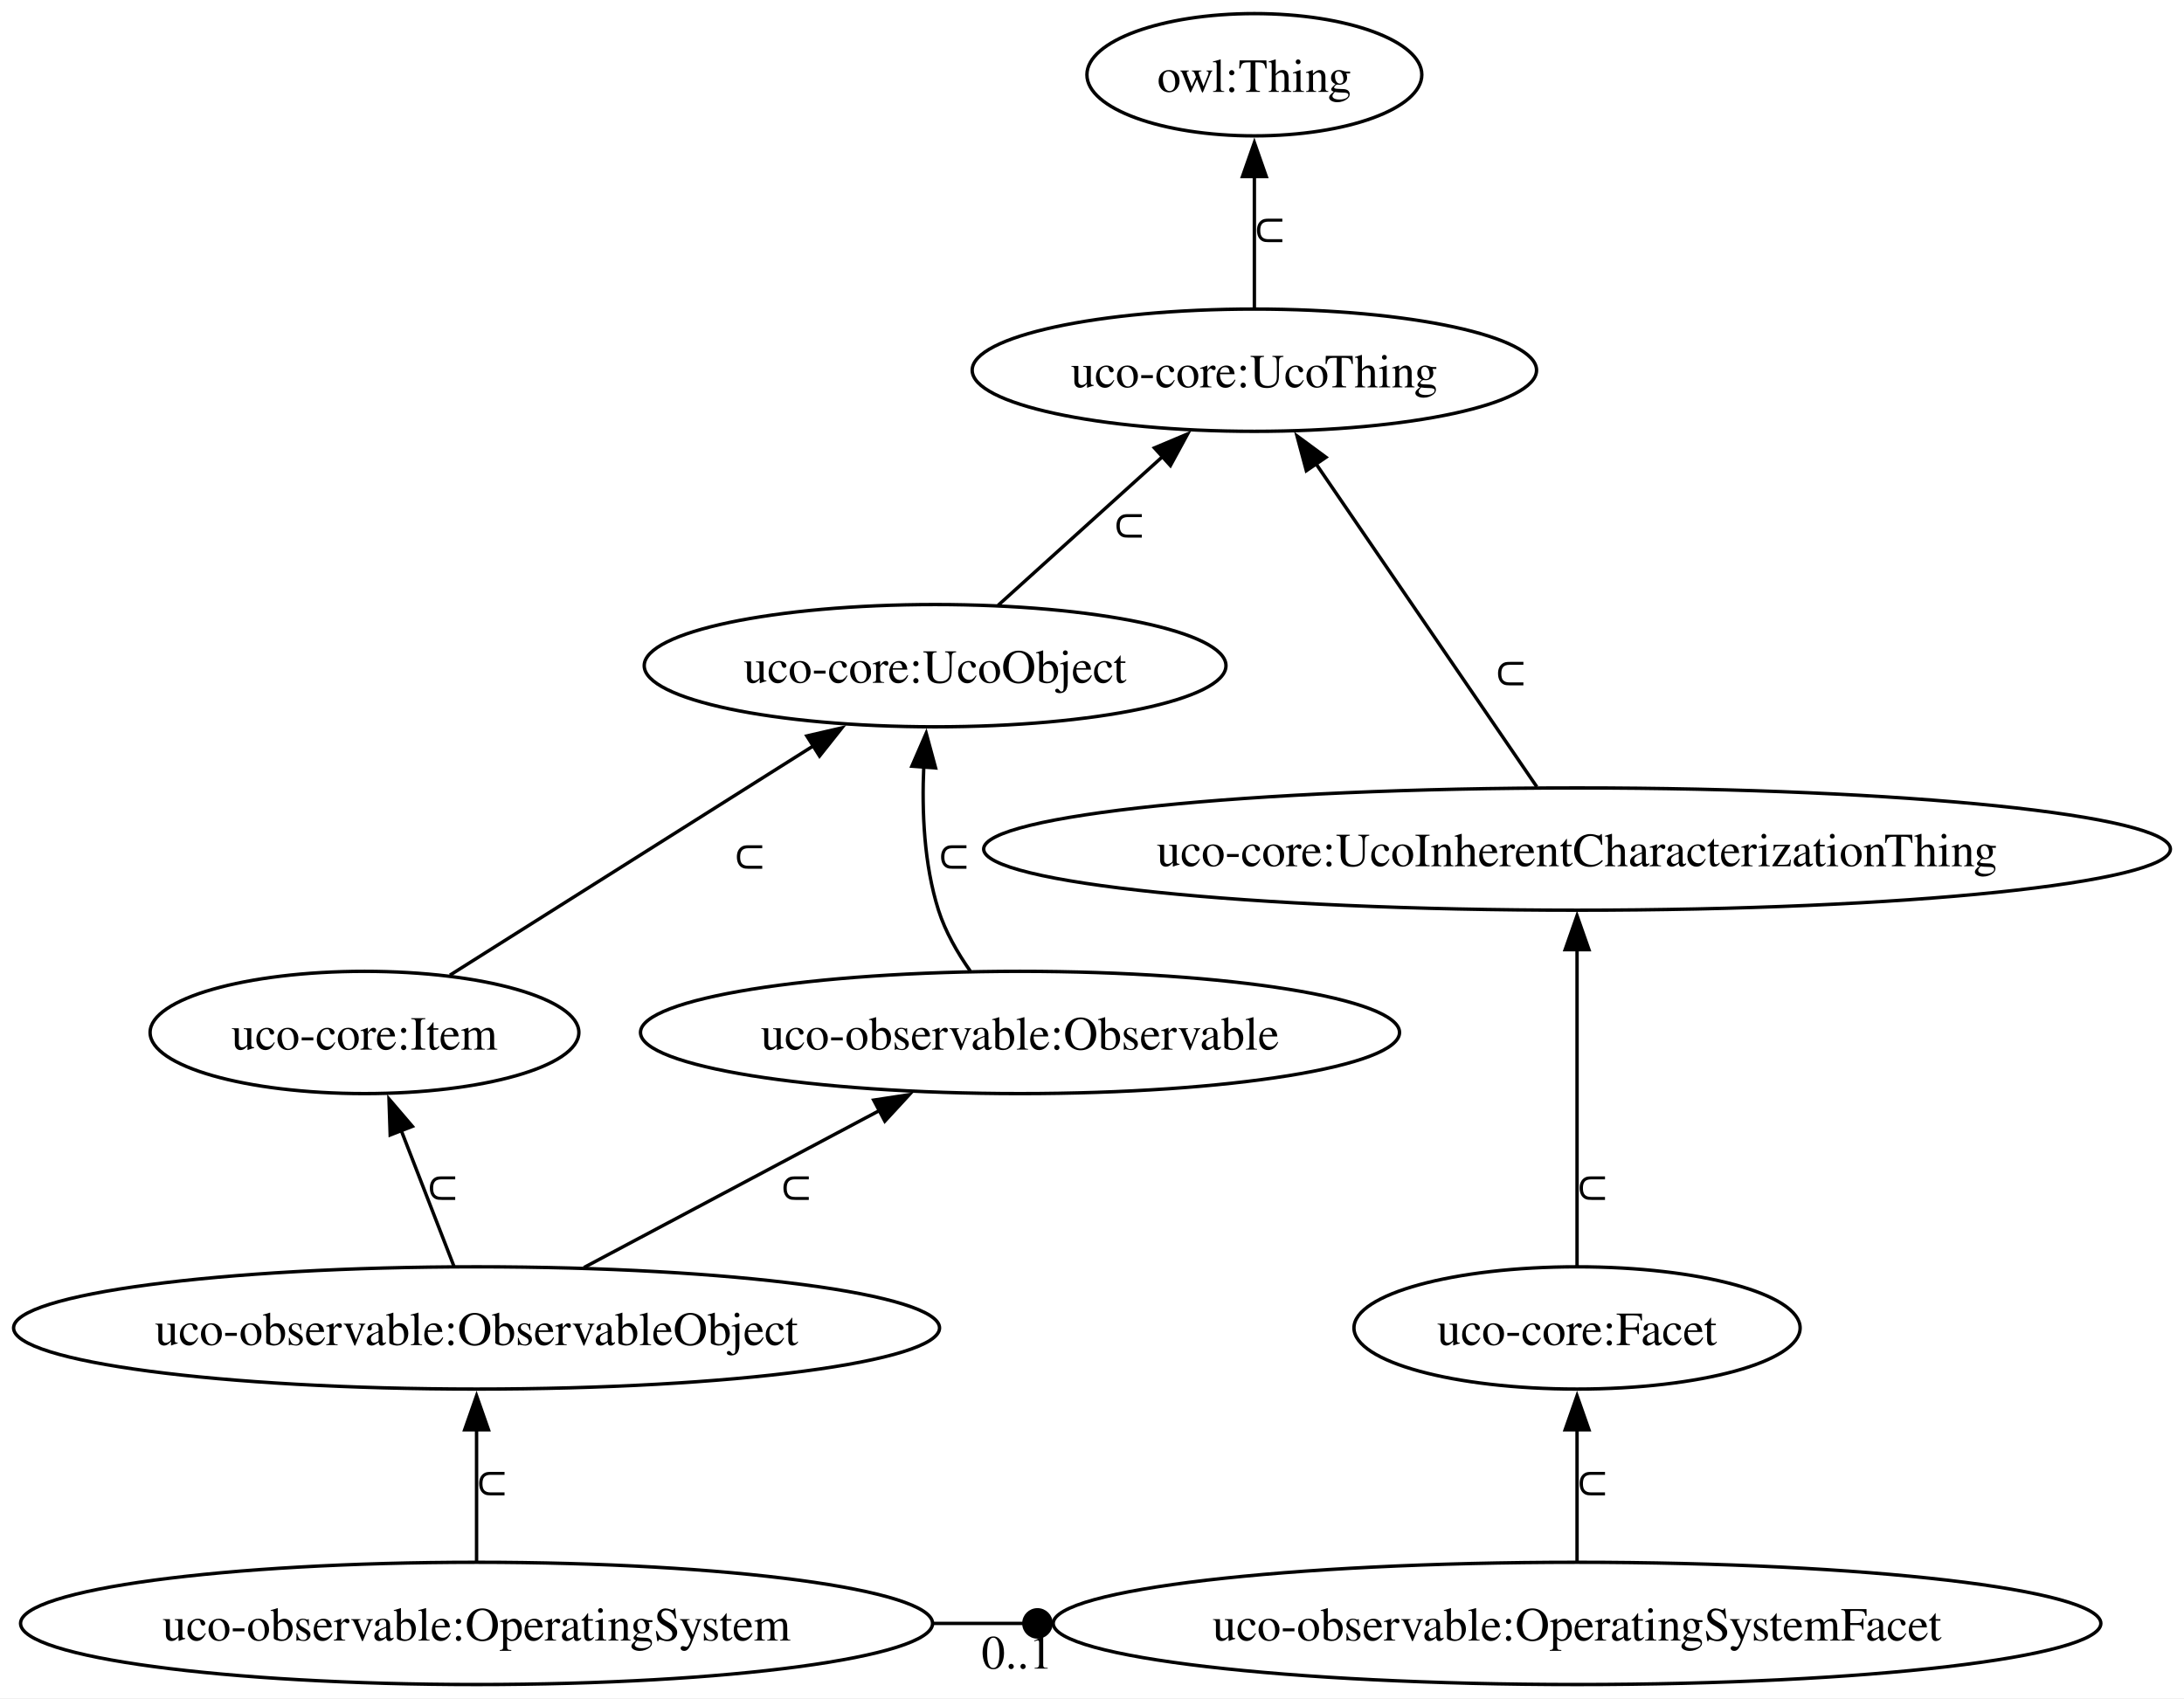
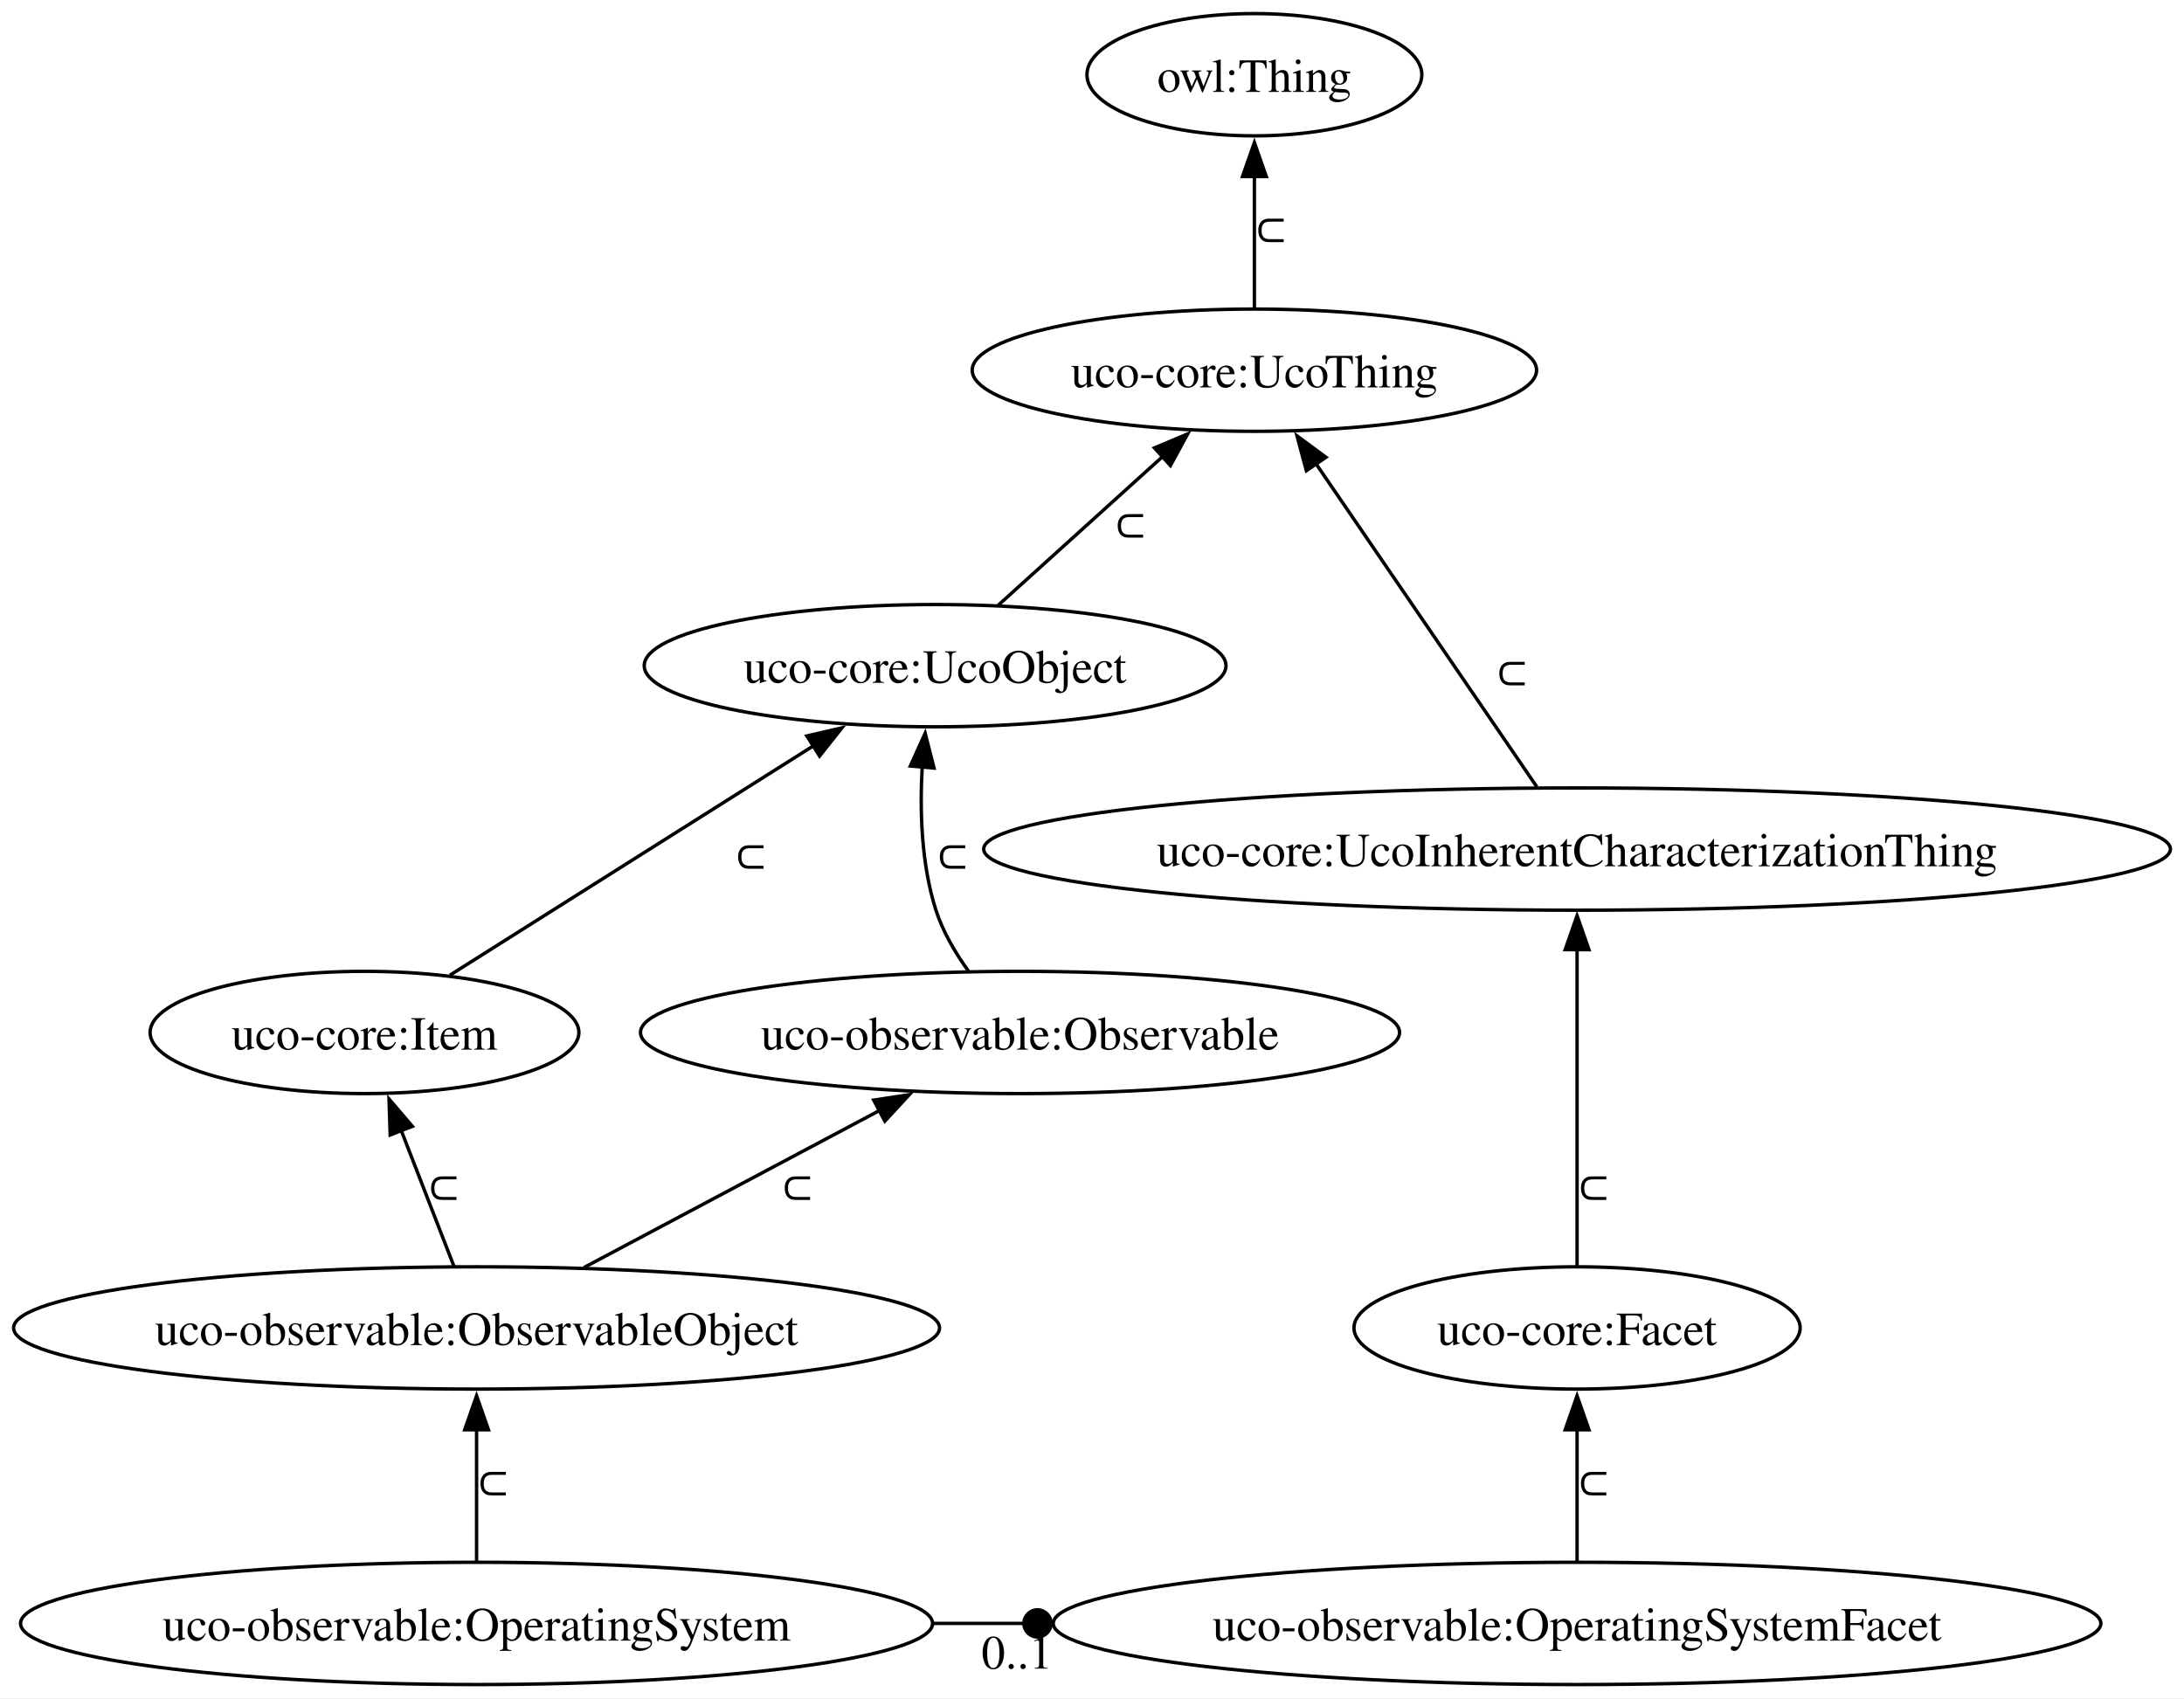
- <svg xmlns="http://www.w3.org/2000/svg" xmlns:xlink="http://www.w3.org/1999/xlink" width="643pt" height="500pt" viewBox="0.00 0.00 643.01 500.00">
+ <svg xmlns="http://www.w3.org/2000/svg" xmlns:xlink="http://www.w3.org/1999/xlink" width="643pt" height="500pt" viewBox="0.00 0.00 643.00 500.00">
  <g id="graph0" class="graph" transform="scale(1 1) rotate(0) translate(4 496)">
    <polygon fill="white" stroke="none" points="-4,4 -4,-496 639.01,-496 639.01,4 -4,4" />
    <g id="node1" class="node">
      <g id="a_node1">
        <a xlink:title="http://www.w3.org/2002/07/owl#Thing">
          <ellipse fill="none" stroke="black" cx="365.31" cy="-474" rx="49.3" ry="18" />
-           <text text-anchor="middle" x="365.31" y="-468.95" font-family="Times,serif" font-size="14.00">owl:Thing</text>
+           <text xml:space="preserve" text-anchor="middle" x="365.31" y="-468.95" font-family="Times,serif" font-size="14.00">owl:Thing</text>
        </a>
      </g>
    </g>
    <g id="node2" class="node">
      <g id="a_node2">
        <a xlink:title="https://ontology.unifiedcyberontology.org/uco/core/Facet">
          <ellipse fill="none" stroke="black" cx="460.31" cy="-105" rx="65.68" ry="18" />
-           <text text-anchor="middle" x="460.31" y="-99.95" font-family="Times,serif" font-size="14.00">uco-core:Facet</text>
+           <text xml:space="preserve" text-anchor="middle" x="460.31" y="-99.95" font-family="Times,serif" font-size="14.00">uco-core:Facet</text>
        </a>
      </g>
    </g>
    <g id="node4" class="node">
      <g id="a_node4">
        <a xlink:title="https://ontology.unifiedcyberontology.org/uco/core/UcoInherentCharacterizationThing">
          <ellipse fill="none" stroke="black" cx="460.31" cy="-246" rx="174.7" ry="18" />
-           <text text-anchor="middle" x="460.31" y="-240.95" font-family="Times,serif" font-size="14.00">uco-core:UcoInherentCharacterizationThing</text>
+           <text xml:space="preserve" text-anchor="middle" x="460.31" y="-240.95" font-family="Times,serif" font-size="14.00">uco-core:UcoInherentCharacterizationThing</text>
        </a>
      </g>
    </g>
    <g id="edge1" class="edge">
      <path fill="none" stroke="black" d="M460.31,-123.32C460.31,-146.65 460.31,-188.47 460.31,-216.47" />
      <polygon fill="black" stroke="black" points="456.81,-216.38 460.31,-226.38 463.81,-216.38 456.81,-216.38" />
-       <text text-anchor="middle" x="464.81" y="-142.7" font-family="Times,serif" font-size="14.00">⊂</text>
+       <text xml:space="preserve" text-anchor="middle" x="465.19" y="-142.7" font-family="Times,serif" font-size="14.00">⊂</text>
    </g>
    <g id="node3" class="node">
      <g id="a_node3">
        <a xlink:title="https://ontology.unifiedcyberontology.org/uco/core/Item">
          <ellipse fill="none" stroke="black" cx="103.31" cy="-192" rx="63.12" ry="18" />
-           <text text-anchor="middle" x="103.31" y="-186.95" font-family="Times,serif" font-size="14.00">uco-core:Item</text>
+           <text xml:space="preserve" text-anchor="middle" x="103.31" y="-186.95" font-family="Times,serif" font-size="14.00">uco-core:Item</text>
        </a>
      </g>
    </g>
    <g id="node5" class="node">
      <g id="a_node5">
        <a xlink:title="https://ontology.unifiedcyberontology.org/uco/core/UcoObject">
          <ellipse fill="none" stroke="black" cx="271.31" cy="-300" rx="85.64" ry="18" />
-           <text text-anchor="middle" x="271.31" y="-294.95" font-family="Times,serif" font-size="14.00">uco-core:UcoObject</text>
+           <text xml:space="preserve" text-anchor="middle" x="271.31" y="-294.95" font-family="Times,serif" font-size="14.00">uco-core:UcoObject</text>
        </a>
      </g>
    </g>
    <g id="edge2" class="edge">
      <path fill="none" stroke="black" d="M128.46,-208.87C156.92,-226.82 203.47,-256.2 235.66,-276.51" />
      <polygon fill="black" stroke="black" points="233.55,-279.31 243.88,-281.69 237.29,-273.39 233.55,-279.31" />
-       <text text-anchor="middle" x="216.68" y="-240.2" font-family="Times,serif" font-size="14.00">⊂</text>
+       <text xml:space="preserve" text-anchor="middle" x="217.05" y="-240.2" font-family="Times,serif" font-size="14.00">⊂</text>
    </g>
    <g id="node6" class="node">
      <g id="a_node6">
        <a xlink:title="https://ontology.unifiedcyberontology.org/uco/core/UcoThing">
          <ellipse fill="none" stroke="black" cx="365.31" cy="-387" rx="83.08" ry="18" />
-           <text text-anchor="middle" x="365.31" y="-381.95" font-family="Times,serif" font-size="14.00">uco-core:UcoThing</text>
+           <text xml:space="preserve" text-anchor="middle" x="365.31" y="-381.95" font-family="Times,serif" font-size="14.00">uco-core:UcoThing</text>
        </a>
      </g>
    </g>
    <g id="edge3" class="edge">
      <path fill="none" stroke="black" d="M448.47,-264.32C432.1,-288.28 402.4,-331.73 383.28,-359.7" />
      <polygon fill="black" stroke="black" points="380.61,-357.41 377.86,-367.65 386.39,-361.36 380.61,-357.41" />
-       <text text-anchor="middle" x="440.78" y="-294.2" font-family="Times,serif" font-size="14.00">⊂</text>
+       <text xml:space="preserve" text-anchor="middle" x="441.16" y="-294.2" font-family="Times,serif" font-size="14.00">⊂</text>
    </g>
    <g id="edge4" class="edge">
      <path fill="none" stroke="black" d="M289.88,-317.79C303.79,-330.37 323.01,-347.75 338.57,-361.82" />
      <polygon fill="black" stroke="black" points="335.89,-364.12 345.66,-368.23 340.59,-358.92 335.89,-364.12" />
-       <text text-anchor="middle" x="328.44" y="-337.7" font-family="Times,serif" font-size="14.00">⊂</text>
+       <text xml:space="preserve" text-anchor="middle" x="328.81" y="-337.7" font-family="Times,serif" font-size="14.00">⊂</text>
    </g>
    <g id="edge5" class="edge">
      <path fill="none" stroke="black" d="M365.31,-405.2C365.31,-416.42 365.31,-431.33 365.31,-444.31" />
      <polygon fill="black" stroke="black" points="361.81,-444.02 365.31,-454.02 368.81,-444.02 361.81,-444.02" />
-       <text text-anchor="middle" x="369.81" y="-424.7" font-family="Times,serif" font-size="14.00">⊂</text>
+       <text xml:space="preserve" text-anchor="middle" x="370.19" y="-424.7" font-family="Times,serif" font-size="14.00">⊂</text>
    </g>
    <g id="node7" class="node">
      <g id="a_node7">
        <a xlink:title="https://ontology.unifiedcyberontology.org/uco/observable/Observable">
          <ellipse fill="none" stroke="black" cx="296.31" cy="-192" rx="111.74" ry="18" />
-           <text text-anchor="middle" x="296.31" y="-186.95" font-family="Times,serif" font-size="14.00">uco-observable:Observable</text>
+           <text xml:space="preserve" text-anchor="middle" x="296.31" y="-186.95" font-family="Times,serif" font-size="14.00">uco-observable:Observable</text>
        </a>
      </g>
    </g>
    <g id="edge6" class="edge">
-       <path fill="none" stroke="black" d="M281.66,-210.09C277.88,-215.48 274.32,-221.68 272.31,-228 268.03,-241.49 267.38,-257.17 267.98,-270.35" />
-       <polygon fill="black" stroke="black" points="264.47,-270.4 268.69,-280.12 271.45,-269.89 264.47,-270.4" />
-       <text text-anchor="middle" x="276.81" y="-240.2" font-family="Times,serif" font-size="14.00">⊂</text>
+       <path fill="none" stroke="black" d="M281.16,-210.02C277.27,-215.4 273.6,-221.62 271.56,-228 267.25,-241.48 266.76,-257.16 267.52,-270.34" />
+       <polygon fill="black" stroke="black" points="264.02,-270.46 268.38,-280.11 270.99,-269.85 264.02,-270.46" />
+       <text xml:space="preserve" text-anchor="middle" x="276.44" y="-240.2" font-family="Times,serif" font-size="14.00">⊂</text>
    </g>
    <g id="node8" class="node">
      <g id="a_node8">
        <a xlink:title="https://ontology.unifiedcyberontology.org/uco/observable/ObservableObject">
          <ellipse fill="none" stroke="black" cx="136.31" cy="-105" rx="136.31" ry="18" />
-           <text text-anchor="middle" x="136.31" y="-99.95" font-family="Times,serif" font-size="14.00">uco-observable:ObservableObject</text>
+           <text xml:space="preserve" text-anchor="middle" x="136.31" y="-99.95" font-family="Times,serif" font-size="14.00">uco-observable:ObservableObject</text>
        </a>
      </g>
    </g>
    <g id="edge7" class="edge">
      <path fill="none" stroke="black" d="M129.63,-123.2C125.16,-134.72 119.17,-150.14 114.04,-163.37" />
      <polygon fill="black" stroke="black" points="110.88,-161.82 110.53,-172.41 117.41,-164.36 110.88,-161.82" />
-       <text text-anchor="middle" x="126.29" y="-142.7" font-family="Times,serif" font-size="14.00">⊂</text>
+       <text xml:space="preserve" text-anchor="middle" x="126.66" y="-142.7" font-family="Times,serif" font-size="14.00">⊂</text>
    </g>
    <g id="edge8" class="edge">
      <path fill="none" stroke="black" d="M167.92,-122.79C192.88,-136.05 227.89,-154.65 255.05,-169.08" />
      <polygon fill="black" stroke="black" points="253.23,-172.08 263.7,-173.68 256.51,-165.89 253.23,-172.08" />
-       <text text-anchor="middle" x="230.39" y="-142.7" font-family="Times,serif" font-size="14.00">⊂</text>
+       <text xml:space="preserve" text-anchor="middle" x="230.77" y="-142.7" font-family="Times,serif" font-size="14.00">⊂</text>
    </g>
    <g id="node9" class="node">
      <g id="a_node9">
        <a xlink:title="https://ontology.unifiedcyberontology.org/uco/observable/OperatingSystem">
          <ellipse fill="none" stroke="black" cx="136.31" cy="-18" rx="134.26" ry="18" />
-           <text text-anchor="middle" x="136.31" y="-12.95" font-family="Times,serif" font-size="14.00">uco-observable:OperatingSystem</text>
+           <text xml:space="preserve" text-anchor="middle" x="136.31" y="-12.95" font-family="Times,serif" font-size="14.00">uco-observable:OperatingSystem</text>
        </a>
      </g>
    </g>
    <g id="edge9" class="edge">
      <path fill="none" stroke="black" d="M136.31,-36.2C136.31,-47.42 136.31,-62.33 136.31,-75.31" />
      <polygon fill="black" stroke="black" points="132.81,-75.02 136.31,-85.02 139.81,-75.02 132.81,-75.02" />
-       <text text-anchor="middle" x="140.81" y="-55.7" font-family="Times,serif" font-size="14.00">⊂</text>
+       <text xml:space="preserve" text-anchor="middle" x="141.19" y="-55.7" font-family="Times,serif" font-size="14.00">⊂</text>
    </g>
    <g id="node10" class="node">
      <g id="a_node10">
        <a xlink:title="https://ontology.unifiedcyberontology.org/uco/observable/OperatingSystemFacet">
          <ellipse fill="none" stroke="black" cx="460.31" cy="-18" rx="154.22" ry="18" />
-           <text text-anchor="middle" x="460.31" y="-12.95" font-family="Times,serif" font-size="14.00">uco-observable:OperatingSystemFacet</text>
+           <text xml:space="preserve" text-anchor="middle" x="460.31" y="-12.95" font-family="Times,serif" font-size="14.00">uco-observable:OperatingSystemFacet</text>
        </a>
      </g>
    </g>
    <g id="edge10" class="edge">
      <path fill="none" stroke="black" d="M270.78,-18C279.58,-18 288.37,-18 297.16,-18" />
      <ellipse fill="black" stroke="black" cx="301.45" cy="-18" rx="4" ry="4" />
-       <text text-anchor="middle" x="295.45" y="-4.7" font-family="Times,serif" font-size="14.00">0..1</text>
+       <text xml:space="preserve" text-anchor="middle" x="295.45" y="-4.7" font-family="Times,serif" font-size="14.00">0..1</text>
    </g>
    <g id="edge11" class="edge">
      <path fill="none" stroke="black" d="M460.31,-36.2C460.31,-47.42 460.31,-62.33 460.31,-75.31" />
      <polygon fill="black" stroke="black" points="456.81,-75.02 460.31,-85.02 463.81,-75.02 456.81,-75.02" />
-       <text text-anchor="middle" x="464.81" y="-55.7" font-family="Times,serif" font-size="14.00">⊂</text>
+       <text xml:space="preserve" text-anchor="middle" x="465.19" y="-55.7" font-family="Times,serif" font-size="14.00">⊂</text>
    </g>
  </g>
</svg>
